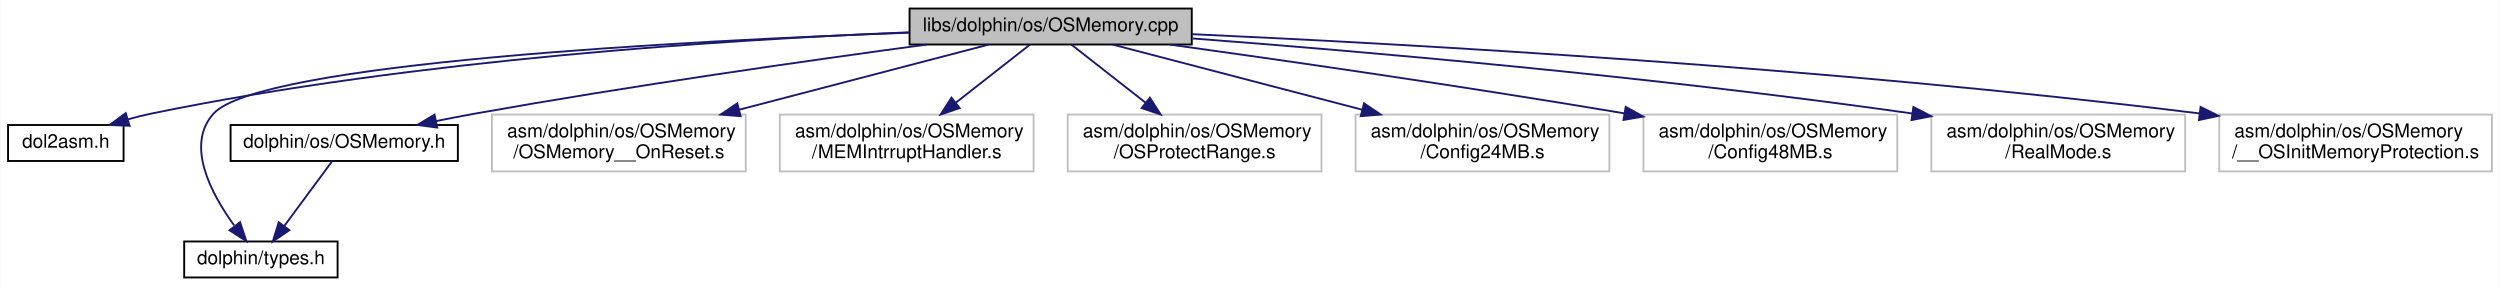
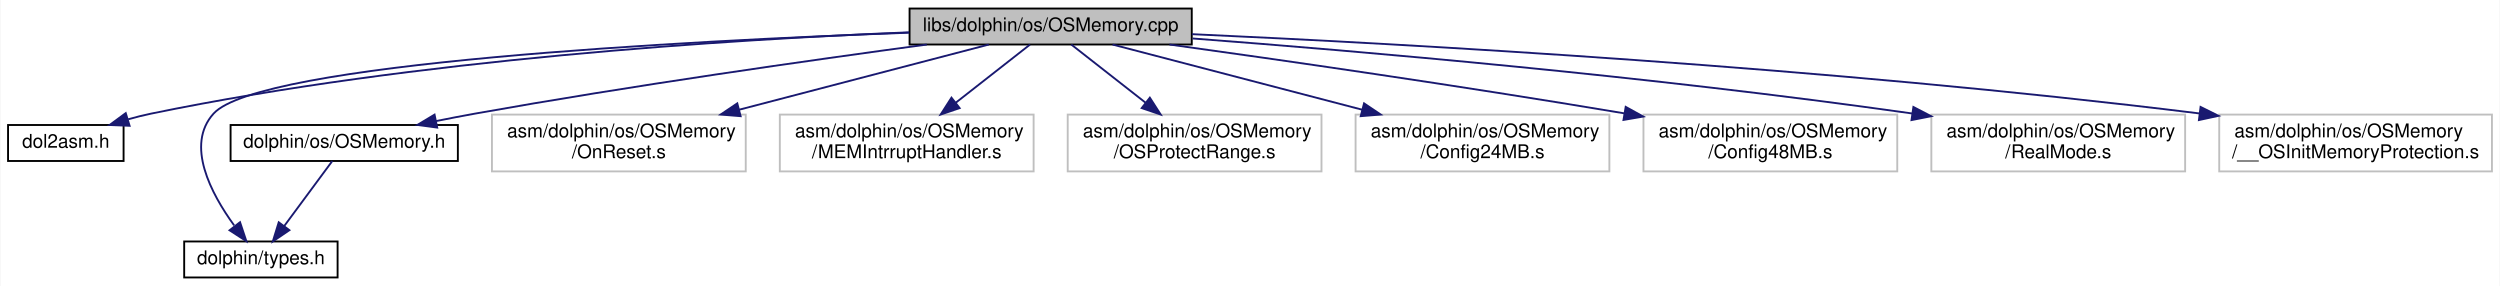
<svg xmlns="http://www.w3.org/2000/svg" xmlns:xlink="http://www.w3.org/1999/xlink" width="1320pt" height="151pt" viewBox="0.00 0.00 1319.50 151.00">
  <g id="graph0" class="graph" transform="scale(1 1) rotate(0) translate(4 147)">
    <polygon fill="white" stroke="transparent" points="-4,4 -4,-147 1315.5,-147 1315.5,4 -4,4" />
    <g id="node1" class="node">
      <g id="a_node1">
        <a xlink:title=" ">
          <polygon fill="#bfbfbf" stroke="black" points="476,-123.5 476,-142.5 625,-142.5 625,-123.5 476,-123.5" />
          <text text-anchor="middle" x="550.5" y="-130.5" font-family="Helvetica,sans-Serif" font-size="10.00">libs/dolphin/os/OSMemory.cpp</text>
        </a>
      </g>
    </g>
    <g id="node2" class="node">
      <g id="a_node2">
        <a xlink:href="dol2asm_8h.html" target="_top" xlink:title=" ">
          <polygon fill="white" stroke="black" points="0,-62 0,-81 61,-81 61,-62 0,-62" />
          <text text-anchor="middle" x="30.5" y="-69" font-family="Helvetica,sans-Serif" font-size="10.00">dol2asm.h</text>
        </a>
      </g>
    </g>
    <g id="edge1" class="edge">
      <path fill="none" stroke="midnightblue" d="M475.71,-129.93C381.5,-126.17 215.05,-115.74 75.5,-87 71.54,-86.19 67.44,-85.15 63.4,-84" />
      <polygon fill="midnightblue" stroke="midnightblue" points="64.18,-80.58 53.6,-81 62.14,-87.28 64.18,-80.58" />
    </g>
    <g id="node3" class="node">
      <g id="a_node3">
        <a xlink:href="types_8h.html" target="_top" xlink:title=" ">
          <polygon fill="white" stroke="black" points="93,-0.5 93,-19.5 174,-19.5 174,-0.5 93,-0.5" />
          <text text-anchor="middle" x="133.5" y="-7.5" font-family="Helvetica,sans-Serif" font-size="10.00">dolphin/types.h</text>
        </a>
      </g>
    </g>
    <g id="edge2" class="edge">
      <path fill="none" stroke="midnightblue" d="M475.79,-129.75C356.17,-125.37 132.61,-113.69 108.5,-87 93.57,-70.48 107.15,-44.84 119.38,-27.99" />
      <polygon fill="midnightblue" stroke="midnightblue" points="122.49,-29.69 125.84,-19.64 116.95,-25.41 122.49,-29.69" />
    </g>
    <g id="node4" class="node">
      <g id="a_node4">
        <a xlink:href="OSMemory_8h.html" target="_top" xlink:title=" ">
          <polygon fill="white" stroke="black" points="117.5,-62 117.5,-81 237.5,-81 237.5,-62 117.5,-62" />
          <text text-anchor="middle" x="177.5" y="-69" font-family="Helvetica,sans-Serif" font-size="10.00">dolphin/os/OSMemory.h</text>
        </a>
      </g>
    </g>
    <g id="edge3" class="edge">
      <path fill="none" stroke="midnightblue" d="M485.08,-123.48C423.39,-115.16 328.43,-101.66 246.5,-87 239.86,-85.81 232.88,-84.46 226.02,-83.08" />
      <polygon fill="midnightblue" stroke="midnightblue" points="226.6,-79.63 216.1,-81.04 225.19,-86.48 226.6,-79.63" />
    </g>
    <g id="node5" class="node">
      <g id="a_node5">
        <a xlink:title=" ">
          <polygon fill="white" stroke="#bfbfbf" points="255.5,-56.5 255.5,-86.5 389.5,-86.5 389.5,-56.5 255.5,-56.5" />
          <text text-anchor="start" x="263.5" y="-74.5" font-family="Helvetica,sans-Serif" font-size="10.00">asm/dolphin/os/OSMemory</text>
-           <text text-anchor="middle" x="322.5" y="-63.5" font-family="Helvetica,sans-Serif" font-size="10.00">/OSMemory__OnReset.s</text>
+           <text text-anchor="middle" x="322.5" y="-63.5" font-family="Helvetica,sans-Serif" font-size="10.00">/OnReset.s</text>
        </a>
      </g>
    </g>
    <g id="edge5" class="edge">
      <path fill="none" stroke="midnightblue" d="M517.83,-123.48C483.56,-114.53 428.83,-100.25 386.01,-89.07" />
      <polygon fill="midnightblue" stroke="midnightblue" points="386.79,-85.66 376.24,-86.52 385.03,-92.43 386.79,-85.66" />
    </g>
    <g id="node6" class="node">
      <g id="a_node6">
        <a xlink:title=" ">
          <polygon fill="white" stroke="#bfbfbf" points="407.5,-56.5 407.5,-86.5 541.5,-86.5 541.5,-56.5 407.5,-56.5" />
          <text text-anchor="start" x="415.5" y="-74.5" font-family="Helvetica,sans-Serif" font-size="10.00">asm/dolphin/os/OSMemory</text>
          <text text-anchor="middle" x="474.5" y="-63.5" font-family="Helvetica,sans-Serif" font-size="10.00">/MEMIntrruptHandler.s</text>
        </a>
      </g>
    </g>
    <g id="edge6" class="edge">
      <path fill="none" stroke="midnightblue" d="M539.61,-123.48C529.41,-115.49 513.78,-103.25 500.39,-92.77" />
      <polygon fill="midnightblue" stroke="midnightblue" points="502.44,-89.93 492.41,-86.52 498.13,-95.44 502.44,-89.93" />
    </g>
    <g id="node7" class="node">
      <g id="a_node7">
        <a xlink:title=" ">
          <polygon fill="white" stroke="#bfbfbf" points="559.5,-56.5 559.5,-86.5 693.5,-86.5 693.5,-56.5 559.5,-56.5" />
          <text text-anchor="start" x="567.5" y="-74.5" font-family="Helvetica,sans-Serif" font-size="10.00">asm/dolphin/os/OSMemory</text>
          <text text-anchor="middle" x="626.5" y="-63.5" font-family="Helvetica,sans-Serif" font-size="10.00">/OSProtectRange.s</text>
        </a>
      </g>
    </g>
    <g id="edge7" class="edge">
      <path fill="none" stroke="midnightblue" d="M561.39,-123.48C571.59,-115.49 587.22,-103.25 600.61,-92.77" />
      <polygon fill="midnightblue" stroke="midnightblue" points="602.87,-95.44 608.59,-86.52 598.56,-89.93 602.87,-95.44" />
    </g>
    <g id="node8" class="node">
      <g id="a_node8">
        <a xlink:title=" ">
          <polygon fill="white" stroke="#bfbfbf" points="711.5,-56.5 711.5,-86.5 845.5,-86.5 845.5,-56.5 711.5,-56.5" />
          <text text-anchor="start" x="719.5" y="-74.5" font-family="Helvetica,sans-Serif" font-size="10.00">asm/dolphin/os/OSMemory</text>
          <text text-anchor="middle" x="778.5" y="-63.5" font-family="Helvetica,sans-Serif" font-size="10.00">/Config24MB.s</text>
        </a>
      </g>
    </g>
    <g id="edge8" class="edge">
      <path fill="none" stroke="midnightblue" d="M583.17,-123.48C617.44,-114.53 672.17,-100.25 714.99,-89.07" />
      <polygon fill="midnightblue" stroke="midnightblue" points="715.97,-92.43 724.76,-86.52 714.21,-85.66 715.97,-92.43" />
    </g>
    <g id="node9" class="node">
      <g id="a_node9">
        <a xlink:title=" ">
          <polygon fill="white" stroke="#bfbfbf" points="863.5,-56.5 863.5,-86.5 997.5,-86.5 997.5,-56.5 863.5,-56.5" />
          <text text-anchor="start" x="871.5" y="-74.5" font-family="Helvetica,sans-Serif" font-size="10.00">asm/dolphin/os/OSMemory</text>
          <text text-anchor="middle" x="930.5" y="-63.5" font-family="Helvetica,sans-Serif" font-size="10.00">/Config48MB.s</text>
        </a>
      </g>
    </g>
    <g id="edge9" class="edge">
      <path fill="none" stroke="midnightblue" d="M613.21,-123.49C672.54,-115.27 764.33,-102.09 853.39,-87.15" />
      <polygon fill="midnightblue" stroke="midnightblue" points="854.11,-90.58 863.39,-85.46 852.95,-83.67 854.11,-90.58" />
    </g>
    <g id="node10" class="node">
      <g id="a_node10">
        <a xlink:title=" ">
          <polygon fill="white" stroke="#bfbfbf" points="1015.5,-56.5 1015.5,-86.5 1149.5,-86.5 1149.5,-56.5 1015.5,-56.5" />
          <text text-anchor="start" x="1023.5" y="-74.5" font-family="Helvetica,sans-Serif" font-size="10.00">asm/dolphin/os/OSMemory</text>
          <text text-anchor="middle" x="1082.5" y="-63.5" font-family="Helvetica,sans-Serif" font-size="10.00">/RealMode.s</text>
        </a>
      </g>
    </g>
    <g id="edge10" class="edge">
      <path fill="none" stroke="midnightblue" d="M625.39,-126.69C713.82,-119.96 865.53,-106.93 1005.37,-87.08" />
      <polygon fill="midnightblue" stroke="midnightblue" points="1006.02,-90.52 1015.42,-85.64 1005.02,-83.59 1006.02,-90.52" />
    </g>
    <g id="node11" class="node">
      <g id="a_node11">
        <a xlink:title=" ">
          <polygon fill="white" stroke="#bfbfbf" points="1167.5,-56.5 1167.5,-86.5 1311.5,-86.5 1311.5,-56.5 1167.5,-56.5" />
          <text text-anchor="start" x="1175.5" y="-74.5" font-family="Helvetica,sans-Serif" font-size="10.00">asm/dolphin/os/OSMemory</text>
          <text text-anchor="middle" x="1239.5" y="-63.5" font-family="Helvetica,sans-Serif" font-size="10.00">/__OSInitMemoryProtection.s</text>
        </a>
      </g>
    </g>
    <g id="edge11" class="edge">
      <path fill="none" stroke="midnightblue" d="M625.16,-128.96C738.17,-123.81 959.61,-111.56 1157.15,-87.09" />
      <polygon fill="midnightblue" stroke="midnightblue" points="1157.65,-90.55 1167.13,-85.84 1156.78,-83.61 1157.65,-90.55" />
    </g>
    <g id="edge4" class="edge">
      <path fill="none" stroke="midnightblue" d="M171.2,-61.98C164.6,-53.05 154.06,-38.81 145.81,-27.64" />
      <polygon fill="midnightblue" stroke="midnightblue" points="148.55,-25.47 139.79,-19.51 142.92,-29.63 148.55,-25.47" />
    </g>
  </g>
</svg>
